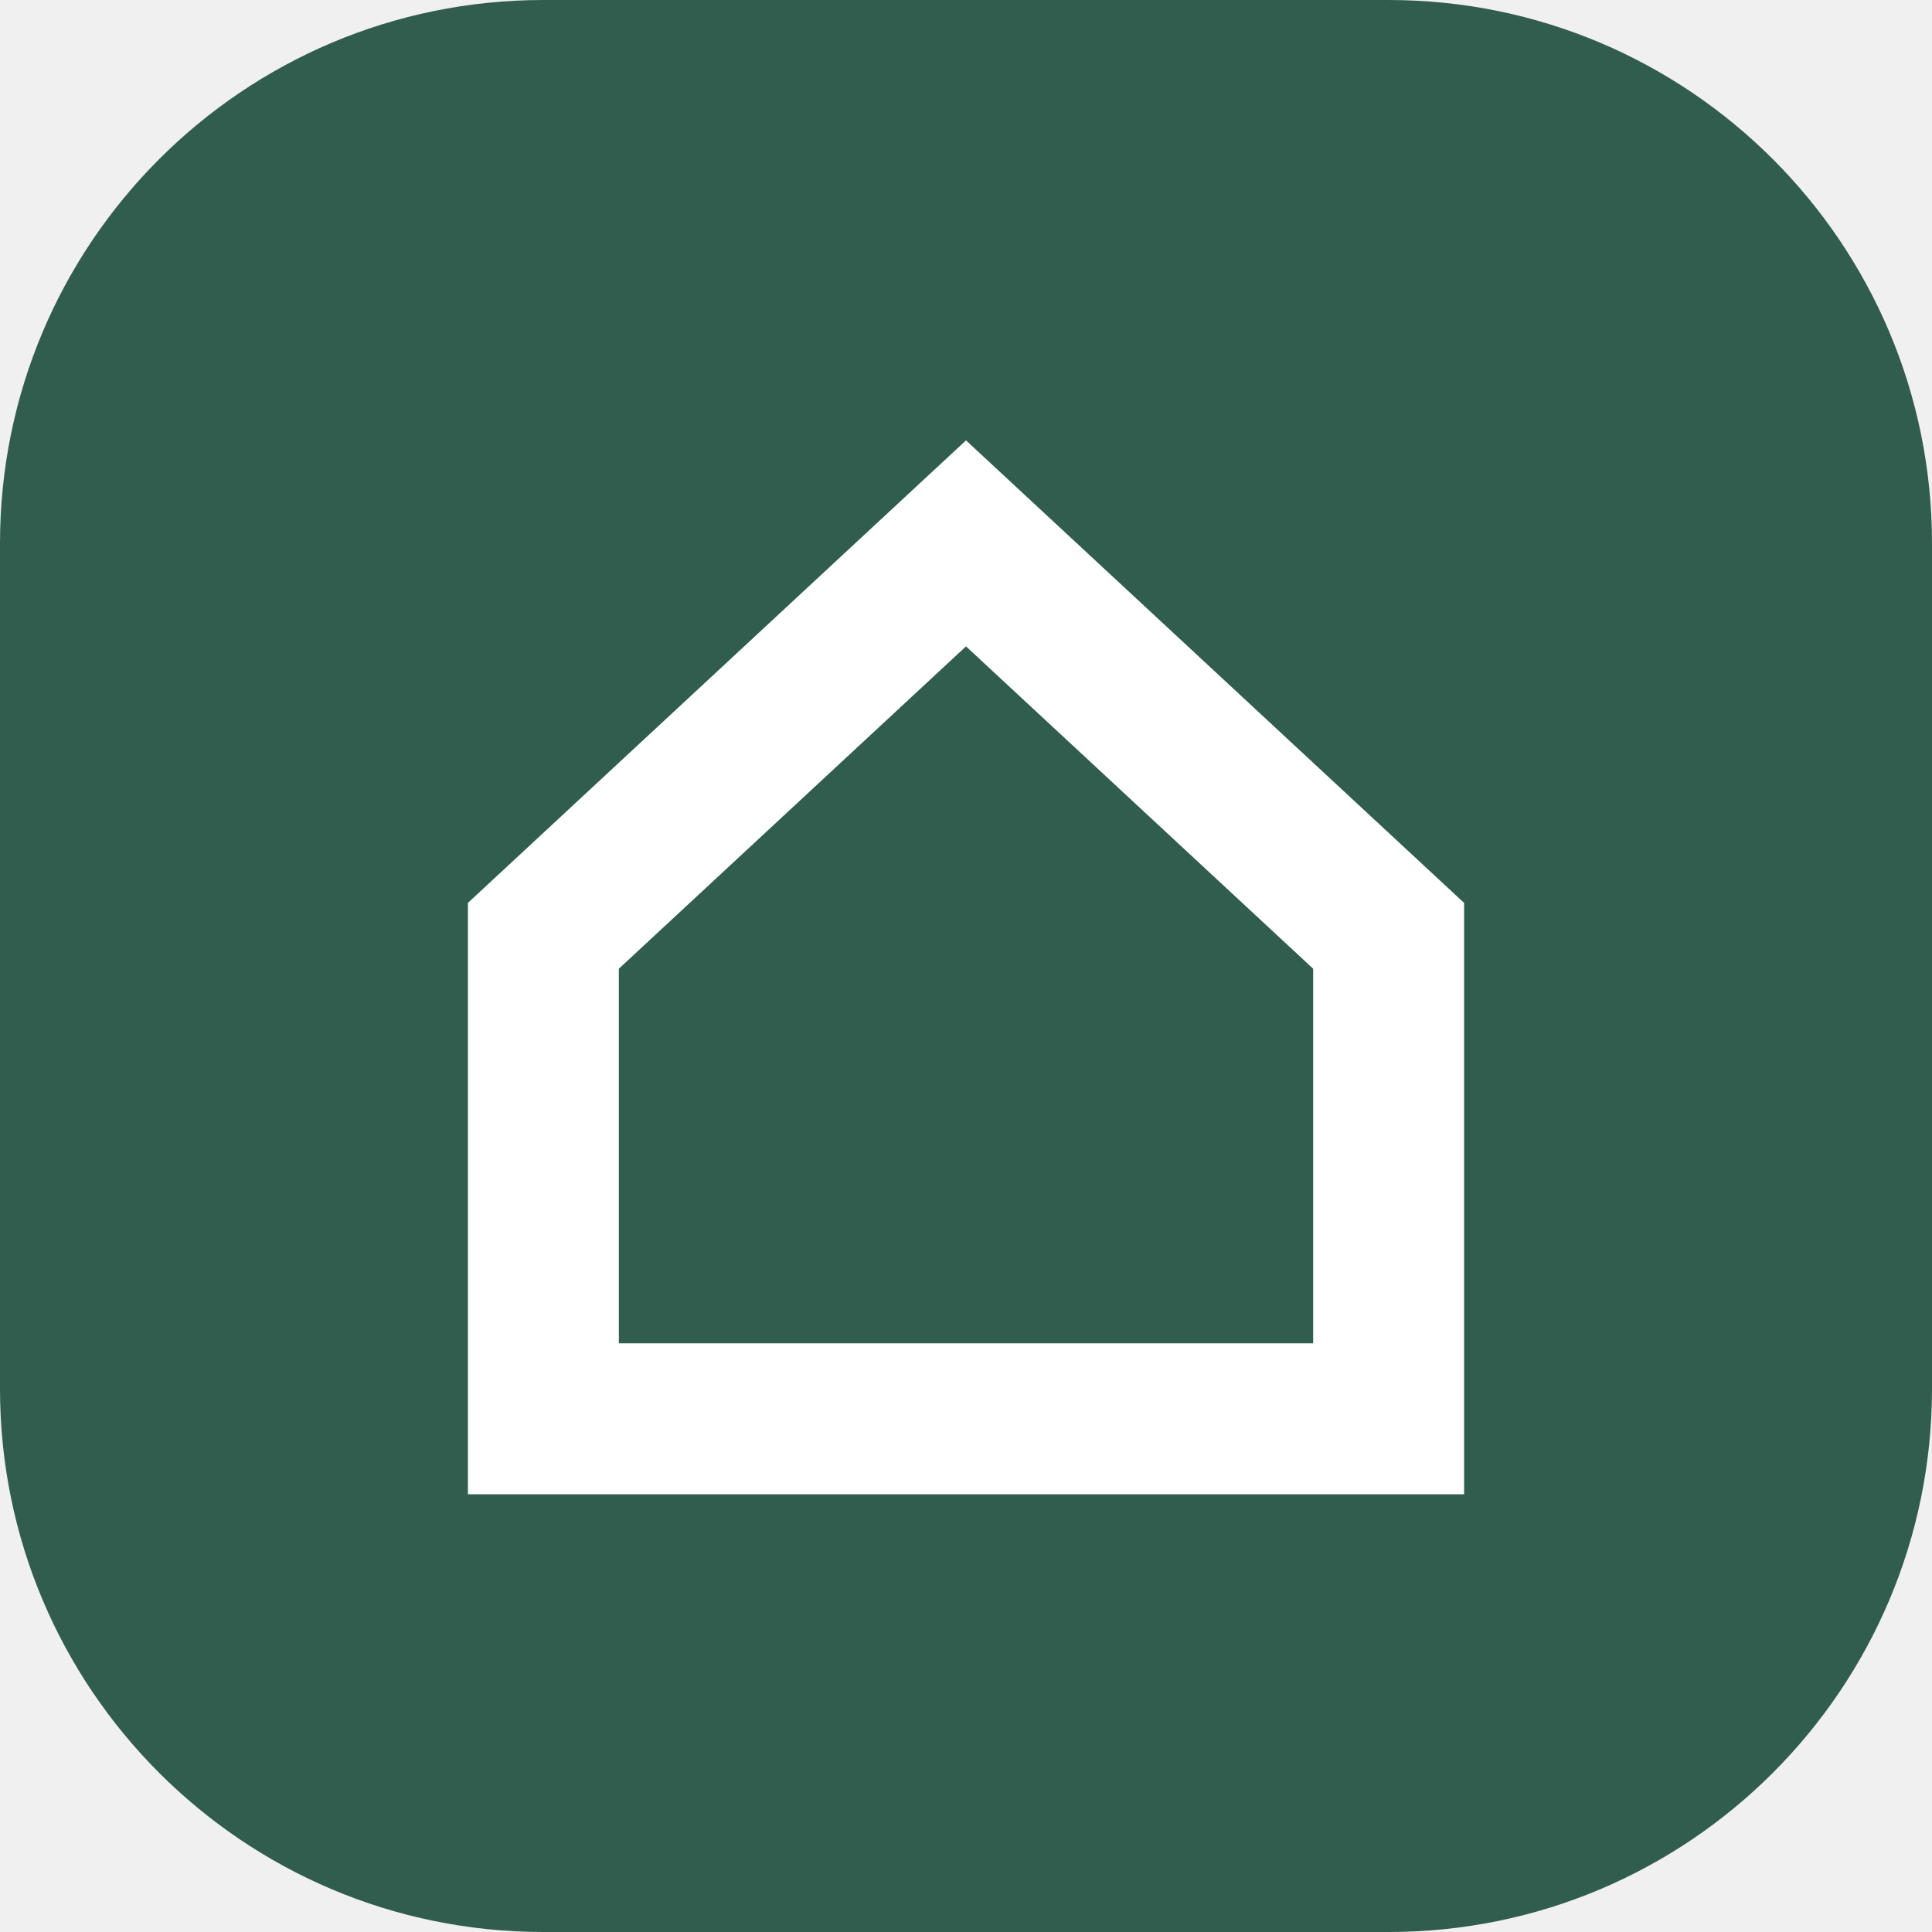
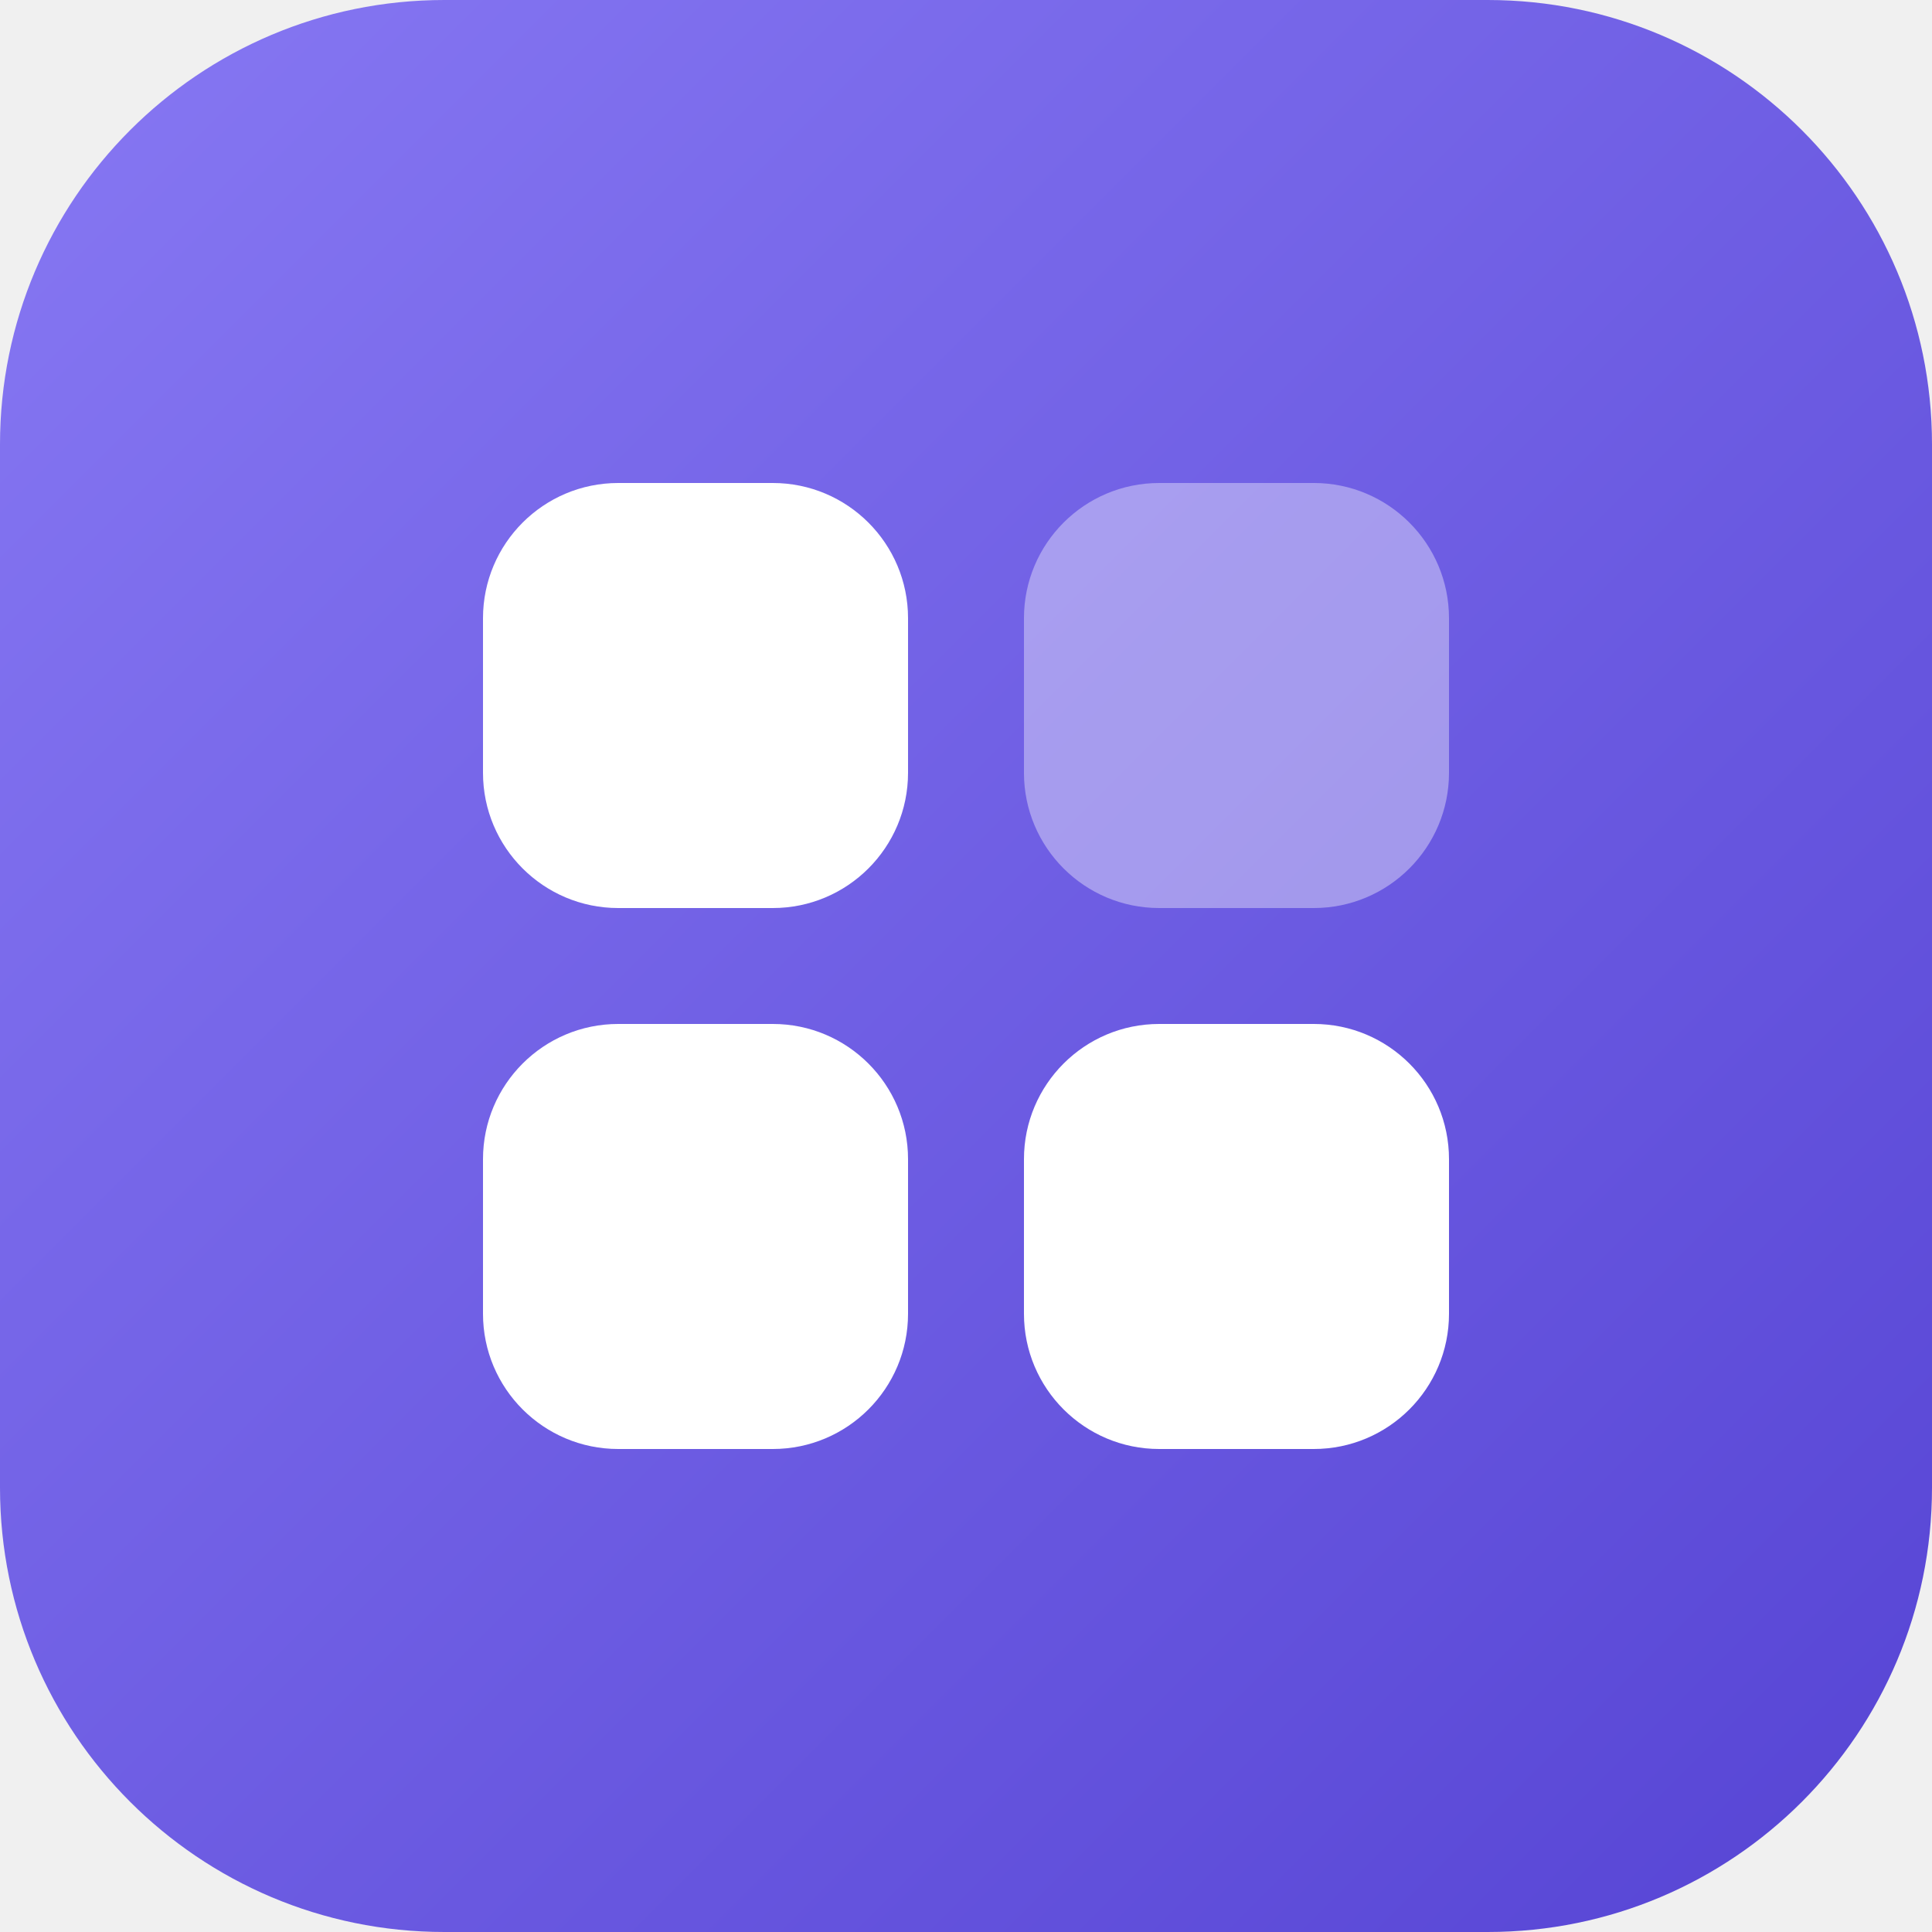
- <svg xmlns="http://www.w3.org/2000/svg" viewBox="0 0 64 64">
-   <rect width="64" height="64" rx="18" fill="#315d4e" />
-   <path d="M18 31 32 18 46 31V47H18Z" fill="none" stroke="#fff" stroke-width="5" />
+ <svg xmlns="http://www.w3.org/2000/svg" viewBox="0 0 180 180">
+   <defs>
+     <linearGradient id="g" x1="0" y1="0" x2="180" y2="180" gradientUnits="userSpaceOnUse">
+       <stop stop-color="#8778F3" />
+       <stop offset="1" stop-color="#5644D4" />
+     </linearGradient>
+   </defs>
+   <rect width="180" height="180" rx="41.4" fill="url(#g)" />
+   <rect x="45" y="45" width="39.6" height="39.6" rx="12.6" fill="#fff" />
+   <rect x="95.4" y="45" width="39.6" height="39.6" rx="12.6" fill="#fff" fill-opacity=".38" />
+   <rect x="45" y="95.4" width="39.6" height="39.6" rx="12.6" fill="#fff" />
+   <rect x="95.4" y="95.4" width="39.6" height="39.6" rx="12.6" fill="#fff" />
</svg>
